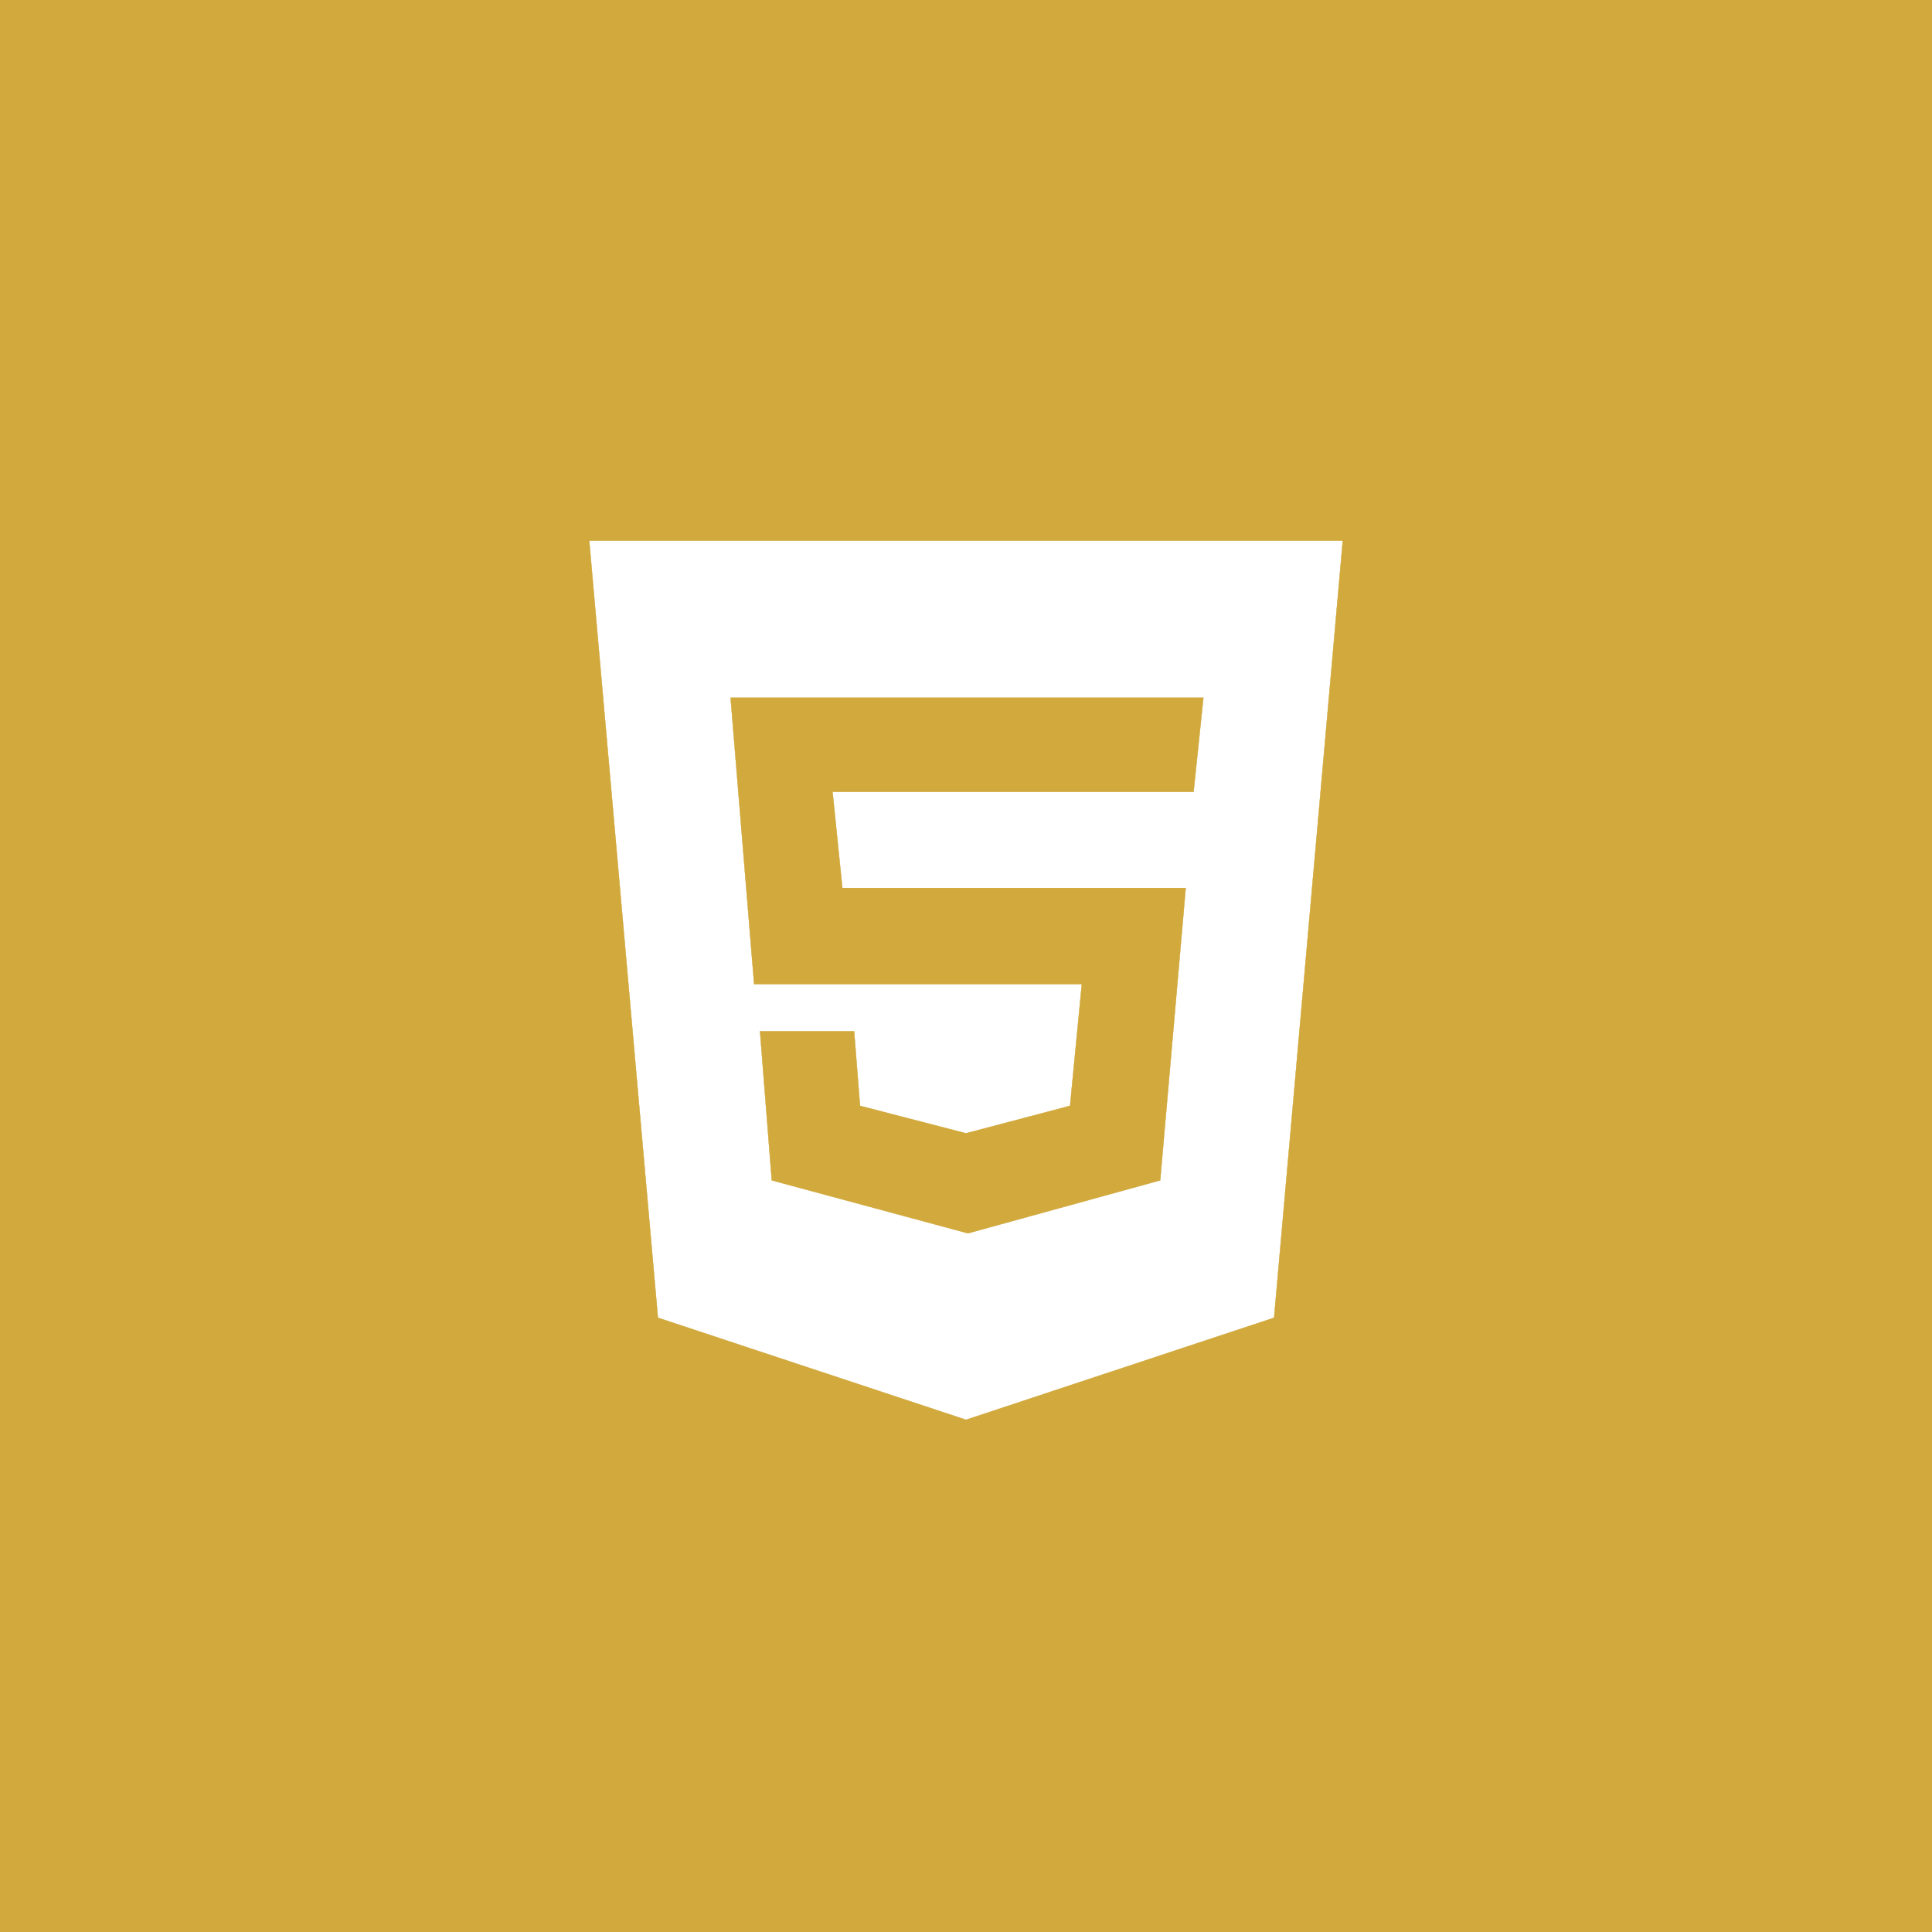
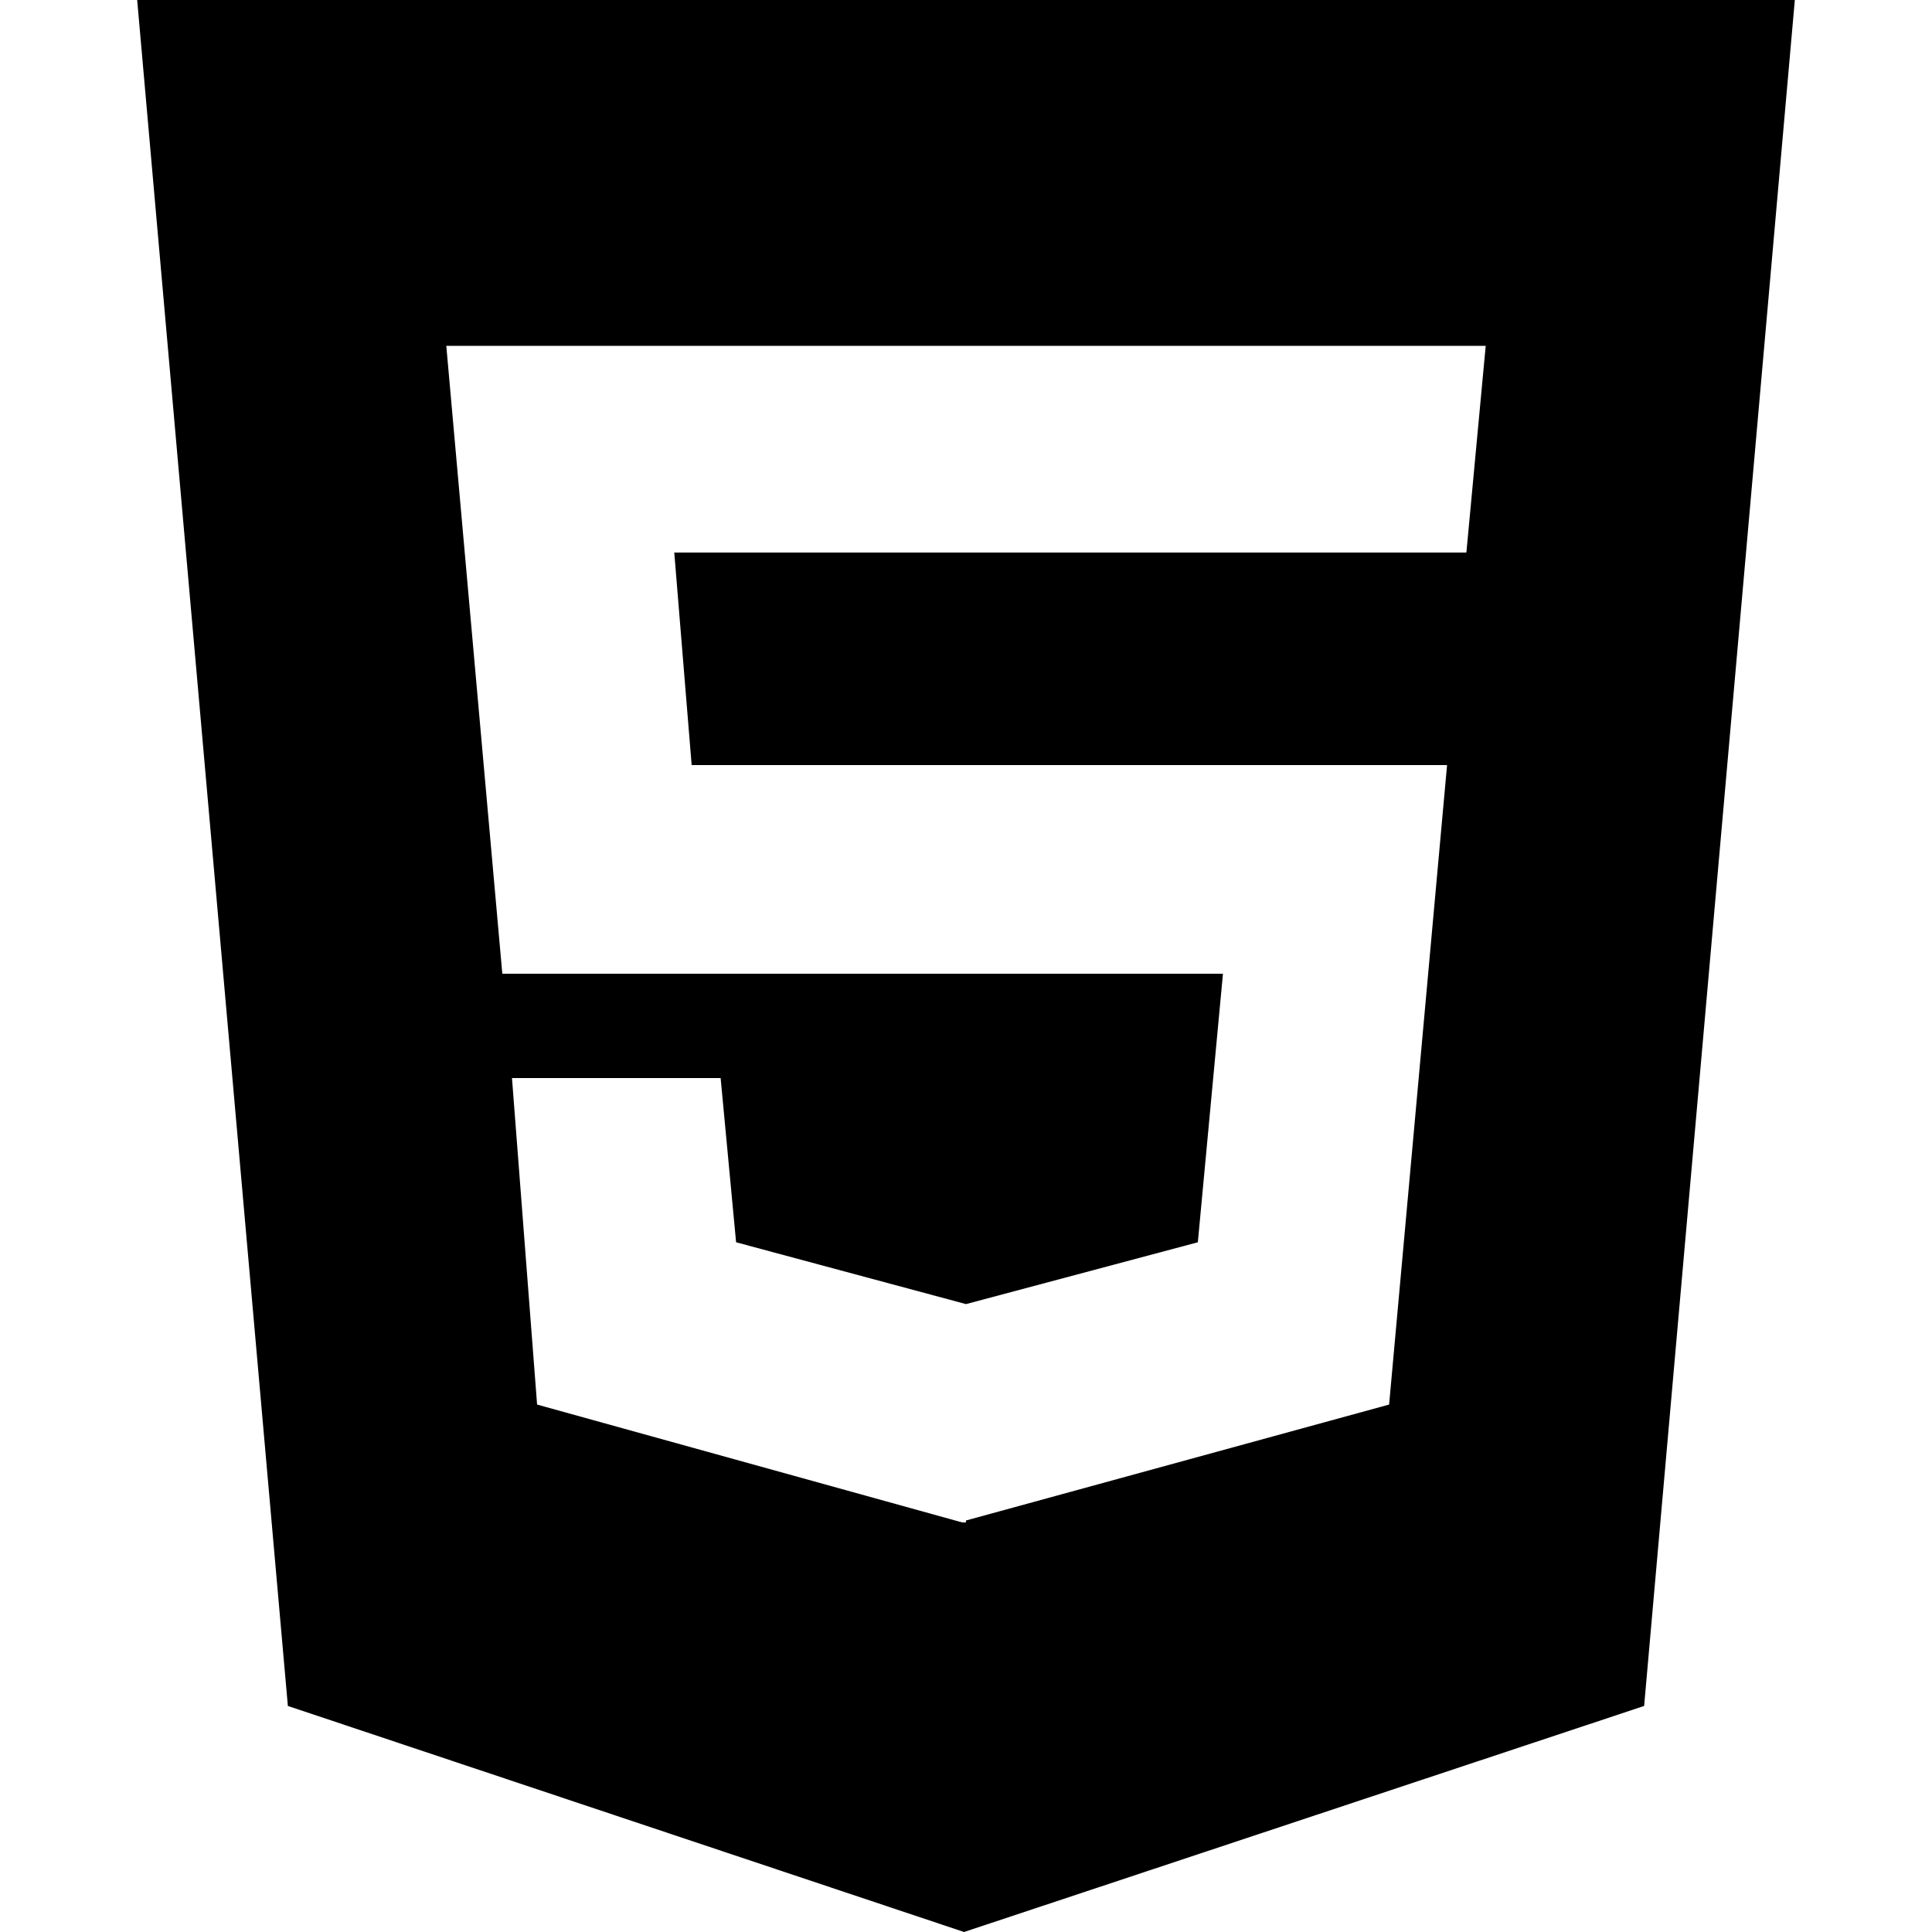
- <svg xmlns="http://www.w3.org/2000/svg" version="1.1" id="Capa_1" x="0px" y="0px" width="100px" height="100px" viewBox="0 0 100 100" enable-background="new 0 0 100 100" xml:space="preserve">
-   <defs>
-     <filter id="Adobe_OpacityMaskFilter" filterUnits="userSpaceOnUse" x="0" y="0" width="100" height="100">
-       <feFlood style="flood-color:white;flood-opacity:1" result="back" />
-       <feBlend in="SourceGraphic" in2="back" mode="normal" />
-     </filter>
-   </defs>
-   <mask maskUnits="userSpaceOnUse" x="0" y="0" width="100" height="100" id="SVGID_1_">
-     <g filter="url(#Adobe_OpacityMaskFilter)">
-       <g>
-         <path d="M30.5,27.986h39l-3.555,40.219L50,73.486l-15.945-5.281L30.5,27.986z M61.781,40.986l0.508-4.875H37.813l1.219,14.828     h16.961l-0.609,6.297L50,58.658l-5.484-1.422l-0.305-3.859h-4.875l0.609,7.719l10.156,2.742l9.953-2.742l1.32-15.133H43.602     l-0.508-4.977H61.781z" />
-       </g>
-     </g>
-   </mask>
-   <rect mask="url(#SVGID_1_)" fill="#D1A93D" width="100" height="100" />
-   <defs>
-     <filter id="Adobe_OpacityMaskFilter_1_" filterUnits="userSpaceOnUse" x="120" y="0" width="100" height="100">
-       <feFlood style="flood-color:white;flood-opacity:1" result="back" />
-       <feBlend in="SourceGraphic" in2="back" mode="normal" />
-     </filter>
-   </defs>
-   <mask maskUnits="userSpaceOnUse" x="120" y="0" width="100" height="100" id="SVGID_2_">
-     <g filter="url(#Adobe_OpacityMaskFilter_1_)">
-       <g>
-         <path d="M150.5,27.986h39l-3.555,40.219L170,73.486l-15.945-5.281L150.5,27.986z M182.289,36.111h-24.578l0.609,4.773h12.492     l-12.086,5.078l0.406,4.672h16.859l-0.406,6.297l-5.484,1.523l-5.383-1.32l-0.305-3.859h-4.977l0.609,7.516l10.055,2.945     l9.953-2.945l1.32-14.828h-11.273l11.68-5.078L182.289,36.111z" />
-       </g>
-     </g>
-   </mask>
-   <rect x="120" mask="url(#SVGID_2_)" fill="#D1A93D" width="100" height="100" />
-   <defs>
-     <filter id="Adobe_OpacityMaskFilter_2_" filterUnits="userSpaceOnUse" x="240" y="0" width="100" height="100">
-       <feFlood style="flood-color:white;flood-opacity:1" result="back" />
-       <feBlend in="SourceGraphic" in2="back" mode="normal" />
-     </filter>
-   </defs>
-   <mask maskUnits="userSpaceOnUse" x="240" y="0" width="100" height="100" id="SVGID_3_">
-     <g filter="url(#Adobe_OpacityMaskFilter_2_)">
-       <g>
-         <path d="M307.875,27.986c1.354,0,2.505,0.474,3.453,1.422s1.422,2.099,1.422,3.453v35.75c0,1.354-0.474,2.505-1.422,3.453     s-2.099,1.422-3.453,1.422h-35.75c-1.354,0-2.505-0.474-3.453-1.422s-1.422-2.099-1.422-3.453v-35.75     c0-1.354,0.474-2.505,1.422-3.453s2.099-1.422,3.453-1.422H307.875z M292.031,63.432V48.908h-4.266v14.523     c0,1.016-0.203,1.71-0.609,2.082s-0.965,0.559-1.676,0.559s-1.27-0.203-1.676-0.609c-0.339-0.271-0.711-0.778-1.117-1.523     l-3.453,2.031c1.219,2.641,3.352,3.961,6.398,3.961c1.964,0,3.521-0.542,4.672-1.625S292.031,65.599,292.031,63.432z      M302.086,69.932c2.099,0,3.809-0.524,5.129-1.574s1.98-2.522,1.98-4.418c0-1.692-0.474-3.047-1.422-4.063     c-0.88-0.88-2.302-1.761-4.266-2.641l-1.016-0.406c-1.016-0.474-1.71-0.88-2.082-1.219s-0.559-0.795-0.559-1.371     s0.187-1.033,0.559-1.371s0.863-0.508,1.473-0.508s1.134,0.135,1.574,0.406s0.829,0.744,1.168,1.422l3.352-2.133     c-0.677-1.219-1.507-2.099-2.488-2.641s-2.184-0.813-3.605-0.813c-1.896,0-3.419,0.542-4.57,1.625     c-1.151,1.084-1.727,2.438-1.727,4.063s0.474,2.979,1.422,4.063c0.813,0.88,2.065,1.659,3.758,2.336l1.016,0.508     c1.219,0.542,1.997,0.948,2.336,1.219c0.542,0.406,0.813,0.931,0.813,1.574s-0.271,1.168-0.813,1.574s-1.253,0.609-2.133,0.609     c-1.692,0-3.081-0.88-4.164-2.641l-3.453,2.031c0.677,1.286,1.625,2.336,2.844,3.148     C298.565,69.525,300.19,69.932,302.086,69.932z" />
-       </g>
-     </g>
-   </mask>
-   <rect x="240" mask="url(#SVGID_3_)" fill="#D1A93D" width="100" height="100" />
-   <rect x="360" fill="#D1A93D" width="100" height="100" />
+ <svg xmlns="http://www.w3.org/2000/svg" version="1.1" id="Capa_1" x="0px" y="0px" viewBox="0 0 100 100" style="enable-background:new 0 0 100 100;" xml:space="preserve">
  <g>
-     <path d="M410,25.549c4.536,0,8.734,1.134,12.594,3.402s6.923,5.332,9.191,9.191s3.402,8.057,3.402,12.594   c0,4.537-1.134,8.734-3.402,12.594s-5.332,6.923-9.191,9.191s-8.058,3.402-12.594,3.402s-8.734-1.134-12.594-3.402   s-6.923-5.332-9.191-9.191s-3.402-8.057-3.402-12.594c0-4.537,1.134-8.734,3.402-12.594s5.332-6.923,9.191-9.191   S405.464,25.549,410,25.549z M387.352,50.736c0,4.4,1.168,8.43,3.504,12.086s5.434,6.433,9.293,8.328l-10.867-29.656   C387.995,44.406,387.352,47.486,387.352,50.736z M413.148,40.072l8.125,24.375l2.438-8.023c0.542-1.828,0.914-3.115,1.117-3.859   c0.339-1.15,0.508-2.133,0.508-2.945c0-1.287-0.203-2.505-0.609-3.656c-0.271-0.745-0.711-1.625-1.32-2.641l-0.305-0.406   c-0.609-1.083-1.05-1.896-1.32-2.438c-0.406-0.88-0.609-1.693-0.609-2.438c0-1.083,0.372-2.031,1.117-2.844   s1.659-1.219,2.742-1.219l0.305,0.102c-2.099-1.896-4.452-3.369-7.059-4.418s-5.366-1.574-8.277-1.574   c-3.859,0-7.465,0.914-10.816,2.742s-6.043,4.299-8.074,7.414l1.422,0.102c1.016,0,2.336-0.068,3.961-0.203l2.031-0.102   c0.406,0,0.694,0.135,0.863,0.406s0.203,0.576,0.102,0.914s-0.355,0.508-0.762,0.508l-2.641,0.203l8.328,24.578l4.875-14.828   l-3.453-9.648l-2.438-0.305c-0.339,0-0.575-0.152-0.711-0.457s-0.118-0.609,0.051-0.914s0.457-0.457,0.863-0.457l2.133,0.102   c1.625,0.135,2.911,0.203,3.859,0.203s2.234-0.068,3.859-0.203l2.133-0.102c0.339,0,0.609,0.135,0.813,0.406   s0.237,0.576,0.102,0.914s-0.406,0.508-0.813,0.508C414.808,39.937,413.961,40.004,413.148,40.072z M410,73.385   c2.573,0,5.078-0.44,7.516-1.32l-0.203-0.305l-6.906-19.094l-6.805,19.805C405.7,73.08,407.833,73.385,410,73.385z M421.375,70.338   c3.453-2.031,6.195-4.773,8.227-8.227s3.047-7.244,3.047-11.375c0-3.859-0.914-7.482-2.742-10.867   c0.067,0.745,0.102,1.523,0.102,2.336c0,2.505-0.575,5.213-1.727,8.125L421.375,70.338z" />
+     <path d="M92.9,0l-7.8,88.3L49.9,100l-35-11.7L7.1,0H92.9z M76.9,17.9H23.1L26,50.4h37.3l-1.3,13.9l-12,3.2l-11.9-3.2l-0.8-8.5H26.5   l1.3,16.9l22,6.1h0.2v-0.1l21.9-6l3-33.1H35.8l-0.9-11h41L76.9,17.9z" />
  </g>
-   <rect x="480" fill="#D1A93D" width="100" height="100" />
-   <g>
-     <path d="M546.25,72.014c0,1.354-0.474,2.505-1.422,3.453s-2.099,1.422-3.453,1.422h-22.75c-1.354,0-2.505-0.474-3.453-1.422   s-1.422-2.099-1.422-3.453v-42.25c0-1.354,0.474-2.505,1.422-3.453s2.099-1.422,3.453-1.422h22.75c1.354,0,2.505,0.474,3.453,1.422   s1.422,2.099,1.422,3.453V72.014z M541.375,30.373c0-0.135-0.067-0.271-0.203-0.406s-0.271-0.203-0.406-0.203h-21.531   c-0.136,0-0.271,0.068-0.406,0.203s-0.203,0.271-0.203,0.406v41.031c0,0.136,0.067,0.271,0.203,0.406s0.271,0.203,0.406,0.203   h21.531c0.136,0,0.271-0.067,0.406-0.203s0.203-0.271,0.203-0.406V30.373z M538.125,34.232c0-0.338-0.118-0.626-0.355-0.863   s-0.524-0.355-0.863-0.355h-13.813c-0.339,0-0.626,0.119-0.863,0.355s-0.355,0.525-0.355,0.863v26.813   c0,0.339,0.118,0.626,0.355,0.863s0.524,0.355,0.863,0.355h13.813c0.339,0,0.626-0.118,0.863-0.355s0.355-0.524,0.355-0.863V34.232   z M532.285,69.424c-0.644,0.644-1.405,0.965-2.285,0.965s-1.642-0.321-2.285-0.965s-0.965-1.405-0.965-2.285   s0.321-1.642,0.965-2.285s1.405-0.965,2.285-0.965s1.642,0.321,2.285,0.965s0.965,1.405,0.965,2.285S532.929,68.78,532.285,69.424z   " />
-   </g>
-   <defs>
-     <filter id="Adobe_OpacityMaskFilter_3_" filterUnits="userSpaceOnUse" x="-120" y="0" width="100" height="100">
-       <feFlood style="flood-color:white;flood-opacity:1" result="back" />
-       <feBlend in="SourceGraphic" in2="back" mode="normal" />
-     </filter>
-   </defs>
-   <mask maskUnits="userSpaceOnUse" x="-120" y="0" width="100" height="100" id="SVGID_4_">
-     <g filter="url(#Adobe_OpacityMaskFilter_3_)">
-       <g>
-         <path d="M-54.055,56.932c0.542,0.406,1.016,1.016,1.422,1.828c0.813,1.558,1.05,3.352,0.711,5.383     c-0.474,2.708-2.065,4.57-4.773,5.586c-0.542,1.219-1.286,2.234-2.234,3.047c-1.286,1.151-2.81,1.794-4.57,1.93     c-1.625,1.354-3.792,2.031-6.5,2.031s-4.841-0.644-6.398-1.93c-1.761-0.203-3.284-0.88-4.57-2.031     c-0.948-0.813-1.727-1.828-2.336-3.047c-2.708-1.016-4.3-2.878-4.773-5.586c-0.271-1.422-0.203-2.776,0.203-4.063     c0.271-0.88,0.677-1.659,1.219-2.336l0.711-0.813c0.136,0.88,0.423,1.71,0.863,2.488s0.965,1.438,1.574,1.98     c0.271-1.828,0.406-3.927,0.406-6.297c0-0.678-0.169-1.287-0.508-1.828c-0.271-0.406-0.508-0.678-0.711-0.813l-0.813-0.508     c-1.286-0.678-2.2-1.252-2.742-1.727c-0.948-0.813-1.422-1.727-1.422-2.742c0-0.677,0.203-1.287,0.609-1.828     c0.203-0.271,0.542-0.576,1.016-0.914l0.203-0.203c0.271-0.203,0.406-0.373,0.406-0.508c0.203-0.406,0.321-1.083,0.355-2.031     s-0.017-1.523-0.152-1.727c-0.271-0.338-0.542-0.779-0.813-1.32c-0.474-1.016-0.609-1.913-0.406-2.691s0.677-1.337,1.422-1.676     c0.542-0.271,1.219-0.44,2.031-0.508l0.102-0.609c0.067-0.338,0.102-0.609,0.102-0.813c-0.067-0.609-0.169-0.982-0.305-1.117     c-0.339-0.542-0.914-1.016-1.727-1.422c-0.609-0.271-1.016-0.406-1.219-0.406l-1.219-0.203l0.813-1.016     c0.339-0.271,0.778-0.542,1.32-0.813c1.016-0.609,2.133-0.914,3.352-0.914c0.813,0,1.625,0.135,2.438,0.406     c1.828,0.542,3.521,1.862,5.078,3.961l0.609-0.203c-0.067-0.813,0.102-1.625,0.508-2.438c0.271-0.677,0.66-1.252,1.168-1.727     s0.897-0.711,1.168-0.711v0.305c0.067,1.354,0.305,2.167,0.711,2.438c0.271-1.896,1.591-3.25,3.961-4.063     c-0.406,1.151-0.339,2.404,0.203,3.758c0.609-0.542,1.219-0.948,1.828-1.219c0.406-0.203,0.778-0.305,1.117-0.305h0.508     l-0.609,1.32c-0.406,1.016-0.508,1.862-0.305,2.539l0.914,0.305c1.558-2.099,3.25-3.419,5.078-3.961     c0.813-0.271,1.642-0.406,2.488-0.406s1.676,0.135,2.488,0.406c0.542,0.203,1.05,0.508,1.523,0.914     c0.406,0.203,0.609,0.338,0.609,0.406l0.813,1.016l-1.219,0.203c-0.203,0-0.609,0.135-1.219,0.406     c-0.813,0.338-1.388,0.813-1.727,1.422c-0.136,0.135-0.203,0.508-0.203,1.117c-0.067,0.203-0.034,0.474,0.102,0.813v0.609     c0.813,0,1.489,0.169,2.031,0.508c0.745,0.338,1.219,0.897,1.422,1.676s0.067,1.676-0.406,2.691     c-0.271,0.609-0.508,1.033-0.711,1.27s-0.288,0.83-0.254,1.777s0.152,1.625,0.355,2.031c0.067,0.135,0.203,0.305,0.406,0.508     l0.203,0.102c0.474,0.406,0.813,0.745,1.016,1.016c0.406,0.542,0.609,1.151,0.609,1.828c0,1.016-0.474,1.93-1.422,2.742     c-0.542,0.474-1.456,1.049-2.742,1.727l-0.813,0.406c-0.203,0.203-0.44,0.508-0.711,0.914c-0.339,0.541-0.508,1.15-0.508,1.828     c0,2.37,0.136,4.469,0.406,6.297C-55.07,60.182-54.258,58.692-54.055,56.932z M-83.609,51.143c0.474,0.271,0.897,0.711,1.27,1.32     s0.593,1.32,0.66,2.133c0.136,1.692,0.034,4.266-0.305,7.719c1.016,0.406,2.336,0.644,3.961,0.711     c0.271-0.474,0.474-0.914,0.609-1.32l1.117-2.844c0.745-1.828,1.253-3.013,1.523-3.555c-0.406,2.979-1.185,6.026-2.336,9.141     c0.406-0.067,0.813-0.102,1.219-0.102h11.883c0.406,0,0.778,0.034,1.117,0.102c-1.151-3.114-1.93-6.128-2.336-9.039     c0.271,0.474,0.778,1.625,1.523,3.453l1.117,2.844c0.136,0.406,0.339,0.847,0.609,1.32c1.625-0.067,2.945-0.305,3.961-0.711     c-0.339-3.453-0.44-6.026-0.305-7.719c0.067-0.813,0.288-1.523,0.66-2.133s0.796-1.049,1.27-1.32l0.813-0.508     c1.016-0.542,1.727-0.982,2.133-1.32c0.677-0.542,1.016-1.1,1.016-1.676s-0.085-0.982-0.254-1.219s-0.39-0.457-0.66-0.66     l-0.305-0.305c0.136,0.88,0.237,1.388,0.305,1.523l-0.406-0.508c-0.203-0.406-0.406-0.88-0.609-1.422     c-0.271-0.813-0.474-1.659-0.609-2.539c-0.067-0.609-0.051-1.371,0.051-2.285s0.254-1.608,0.457-2.082v1.422l0.203-0.203     c0.271-0.271,0.508-0.643,0.711-1.117c0.271-0.609,0.355-1.117,0.254-1.523s-0.339-0.694-0.711-0.863s-0.897-0.254-1.574-0.254     c-0.948,0-2.065,0.203-3.352,0.609c-1.761,0.542-3.927,1.828-6.5,3.859l-0.609,0.406l0.406-0.609     c0.339-0.609,0.813-1.219,1.422-1.828c1.219-1.287,2.539-2.268,3.961-2.945c-0.339-0.406-1.083-0.914-2.234-1.523     c-2.167-1.016-4.672-1.523-7.516-1.523s-5.349,0.508-7.516,1.523c-1.151,0.609-1.896,1.151-2.234,1.625     c1.422,0.609,2.742,1.557,3.961,2.844c0.609,0.609,1.083,1.219,1.422,1.828l0.406,0.609l-0.609-0.406     c-2.573-2.031-4.739-3.318-6.5-3.859c-1.286-0.406-2.403-0.609-3.352-0.609c-0.677,0-1.202,0.084-1.574,0.254     s-0.609,0.457-0.711,0.863s0.017,0.914,0.355,1.523c0.203,0.406,0.406,0.779,0.609,1.117l0.203,0.203v-1.422     c0.203,0.406,0.355,1.083,0.457,2.031s0.118,1.727,0.051,2.336c-0.067,0.88-0.271,1.727-0.609,2.539     c-0.136,0.542-0.339,1.016-0.609,1.422l-0.406,0.508c0.136-0.135,0.237-0.643,0.305-1.523l-0.305,0.305     c-0.271,0.203-0.474,0.423-0.609,0.66s-0.203,0.643-0.203,1.219s0.305,1.134,0.914,1.676c0.406,0.338,1.117,0.779,2.133,1.32     l0.102,0.102C-83.981,50.939-83.745,51.074-83.609,51.143z M-85.945,65.869c0.542,0.948,1.354,1.676,2.438,2.184     s2.234,0.762,3.453,0.762c-0.474-1.354-0.339-2.438,0.406-3.25l0.914-1.117c-1.692-0.067-3.183-0.406-4.469-1.016     c-1.558-0.813-2.606-2.031-3.148-3.656c-0.339,0.339-0.474,1.151-0.406,2.438C-86.758,63.702-86.487,64.921-85.945,65.869z      M-84.828,29.307c0.271,0,0.575-0.034,0.914-0.102c1.083,0,2.031,0.305,2.844,0.914c1.016,0.745,1.727,1.523,2.133,2.336     l1.219-0.609c-1.151-1.76-2.438-2.844-3.859-3.25c-0.542-0.203-1.117-0.305-1.727-0.305c-0.88,0-1.727,0.169-2.539,0.508     C-85.505,28.934-85.167,29.104-84.828,29.307z M-83.305,43.932c0.067-0.609,0.305-1.016,0.711-1.219     c-0.474-0.135-0.914-0.271-1.32-0.406c1.828-0.406,3.656-0.135,5.484,0.813c1.083,0.609,2.065,1.422,2.945,2.438     c0.474,0.609,1.05,0.982,1.727,1.117c0.406,0.068,0.847,0.068,1.32,0l0.609-0.203c0,0.542-0.22,0.999-0.66,1.371     s-0.965,0.559-1.574,0.559c0.067,0.677-0.136,1.422-0.609,2.234l-0.711,1.117c0.339-1.016,0.406-1.896,0.203-2.641l-0.305-0.813     c-0.813,0.745-1.896,0.948-3.25,0.609c-1.016-0.271-1.794-0.677-2.336-1.219c-0.813-0.88-1.253-2.031-1.32-3.453     c-0.203,0.406-0.339,0.948-0.406,1.625l-0.305-0.508C-83.237,44.879-83.305,44.406-83.305,43.932z M-80.359,33.369     c-0.271-1.016-0.694-1.76-1.27-2.234s-1.27-0.711-2.082-0.711l0.305,0.305c0.203,0.406,0.339,1.016,0.406,1.828     s0.203,1.388,0.406,1.727l1.219,0.305C-81.172,34.182-80.833,33.775-80.359,33.369z M-81.273,70.236     c0.813,1.219,1.828,2.099,3.047,2.641c-0.406-0.609-0.813-1.388-1.219-2.336C-80.122,70.474-80.731,70.372-81.273,70.236z      M-80.359,43.729c-0.203,0.609-0.254,1.287-0.152,2.031s0.39,1.287,0.863,1.625c0.677,0.542,1.422,0.745,2.234,0.609     c0.542,0,1.083-0.169,1.625-0.508c-0.406-0.542-1.032-1.151-1.879-1.828S-79.411,44.338-80.359,43.729z M-70,75.314     c4.198,0,7.075-2.2,8.633-6.602c0.339-1.016,0.305-1.777-0.102-2.285s-1.253-0.762-2.539-0.762h-11.984     c-1.286,0-2.133,0.254-2.539,0.762s-0.44,1.304-0.102,2.387C-77.075,73.147-74.198,75.314-70,75.314z M-72.336,67.494     c-0.203-0.203-0.508-0.305-0.914-0.305h-2.945c-0.474,0-0.813,0.102-1.016,0.305s-0.237,0.474-0.102,0.813     c0.271,0.677,0.745,1.32,1.422,1.93c0.339,0.271,0.728,0.406,1.168,0.406s0.829-0.136,1.168-0.406     c0.609-0.677,1.05-1.354,1.32-2.031C-72.167,67.935-72.2,67.697-72.336,67.494z M-72.742,42.002l0.914,0.914     c0.677,0.609,1.286,0.914,1.828,0.914s1.151-0.305,1.828-0.914l0.914-0.914c-0.88,0.542-1.794,0.813-2.742,0.813     S-71.862,42.543-72.742,42.002z M-65.938,48.4c-0.609,0-1.134-0.186-1.574-0.559s-0.66-0.83-0.66-1.371h0.102     c0.271,0.203,0.644,0.305,1.117,0.305c0.948,0,1.761-0.406,2.438-1.219c0.88-1.016,1.862-1.828,2.945-2.438     c1.828-0.948,3.656-1.219,5.484-0.813c-0.406,0.135-0.847,0.271-1.32,0.406c0.406,0.203,0.644,0.609,0.711,1.219     c0,0.474-0.067,0.948-0.203,1.422l-0.305,0.508c-0.067-0.609-0.203-1.151-0.406-1.625c-0.136,1.422-0.575,2.573-1.32,3.453     c-0.542,0.542-1.32,0.948-2.336,1.219c-1.286,0.338-2.37,0.135-3.25-0.609l-0.305,0.813c-0.136,0.474-0.136,1.049,0,1.727     l0.305,0.914l-0.813-1.117C-65.802,49.822-66.005,49.078-65.938,48.4z M-62.789,67.494c-0.203-0.136-0.508-0.237-0.914-0.305     h-3.047c-0.406,0-0.694,0.102-0.863,0.305s-0.22,0.44-0.152,0.711c0.271,0.609,0.711,1.253,1.32,1.93     c0.339,0.339,0.728,0.508,1.168,0.508s0.829-0.169,1.168-0.508c0.677-0.542,1.151-1.151,1.422-1.828     C-62.552,67.968-62.586,67.697-62.789,67.494z M-64.109,47.486v0.102h-0.102c0.542,0.271,1.05,0.44,1.523,0.508     c0.88,0.068,1.659-0.169,2.336-0.711c0.474-0.338,0.762-0.88,0.863-1.625s0.051-1.422-0.152-2.031     c-0.948,0.609-1.845,1.252-2.691,1.93S-63.771,46.945-64.109,47.486z M-58.422,28.596c-1.422,0.406-2.708,1.49-3.859,3.25     l1.219,0.609c0.406-0.813,1.117-1.591,2.133-2.336c0.813-0.609,1.761-0.914,2.844-0.914c0.339,0,0.644,0.034,0.914,0.102     c0.339-0.203,0.677-0.373,1.016-0.508c-0.813-0.338-1.659-0.508-2.539-0.508C-57.305,28.291-57.88,28.393-58.422,28.596z      M-61.773,72.877c1.219-0.542,2.269-1.422,3.148-2.641c-0.677,0.136-1.32,0.203-1.93,0.203     C-60.961,71.455-61.367,72.268-61.773,72.877z M-54.055,65.869c0.542-0.948,0.847-2.133,0.914-3.555     c0-1.354-0.169-2.167-0.508-2.438c-0.474,1.558-1.523,2.742-3.148,3.555c-1.219,0.609-2.675,0.948-4.367,1.016l0.813,1.117     c0.745,0.813,0.88,1.896,0.406,3.25c1.219,0,2.37-0.254,3.453-0.762S-54.597,66.817-54.055,65.869z M-56.289,30.424     c-0.745,0-1.422,0.237-2.031,0.711s-1.05,1.219-1.32,2.234c0.406,0.406,0.745,0.813,1.016,1.219l1.219-0.305     c0.203-0.338,0.339-0.931,0.406-1.777s0.203-1.439,0.406-1.777L-56.289,30.424z" />
-       </g>
-     </g>
-   </mask>
-   <rect x="-120" mask="url(#SVGID_4_)" fill="#D1A93D" fill-opacity="0.6" width="100" height="100" />
-   <rect x="600" fill="#D1A93D" fill-opacity="0.6" width="100" height="100" />
-   <text transform="matrix(1 0 0 1 630.5 70.2363)" font-family="'FontAwesome5BrandsRegular'" font-size="52"></text>
</svg>
